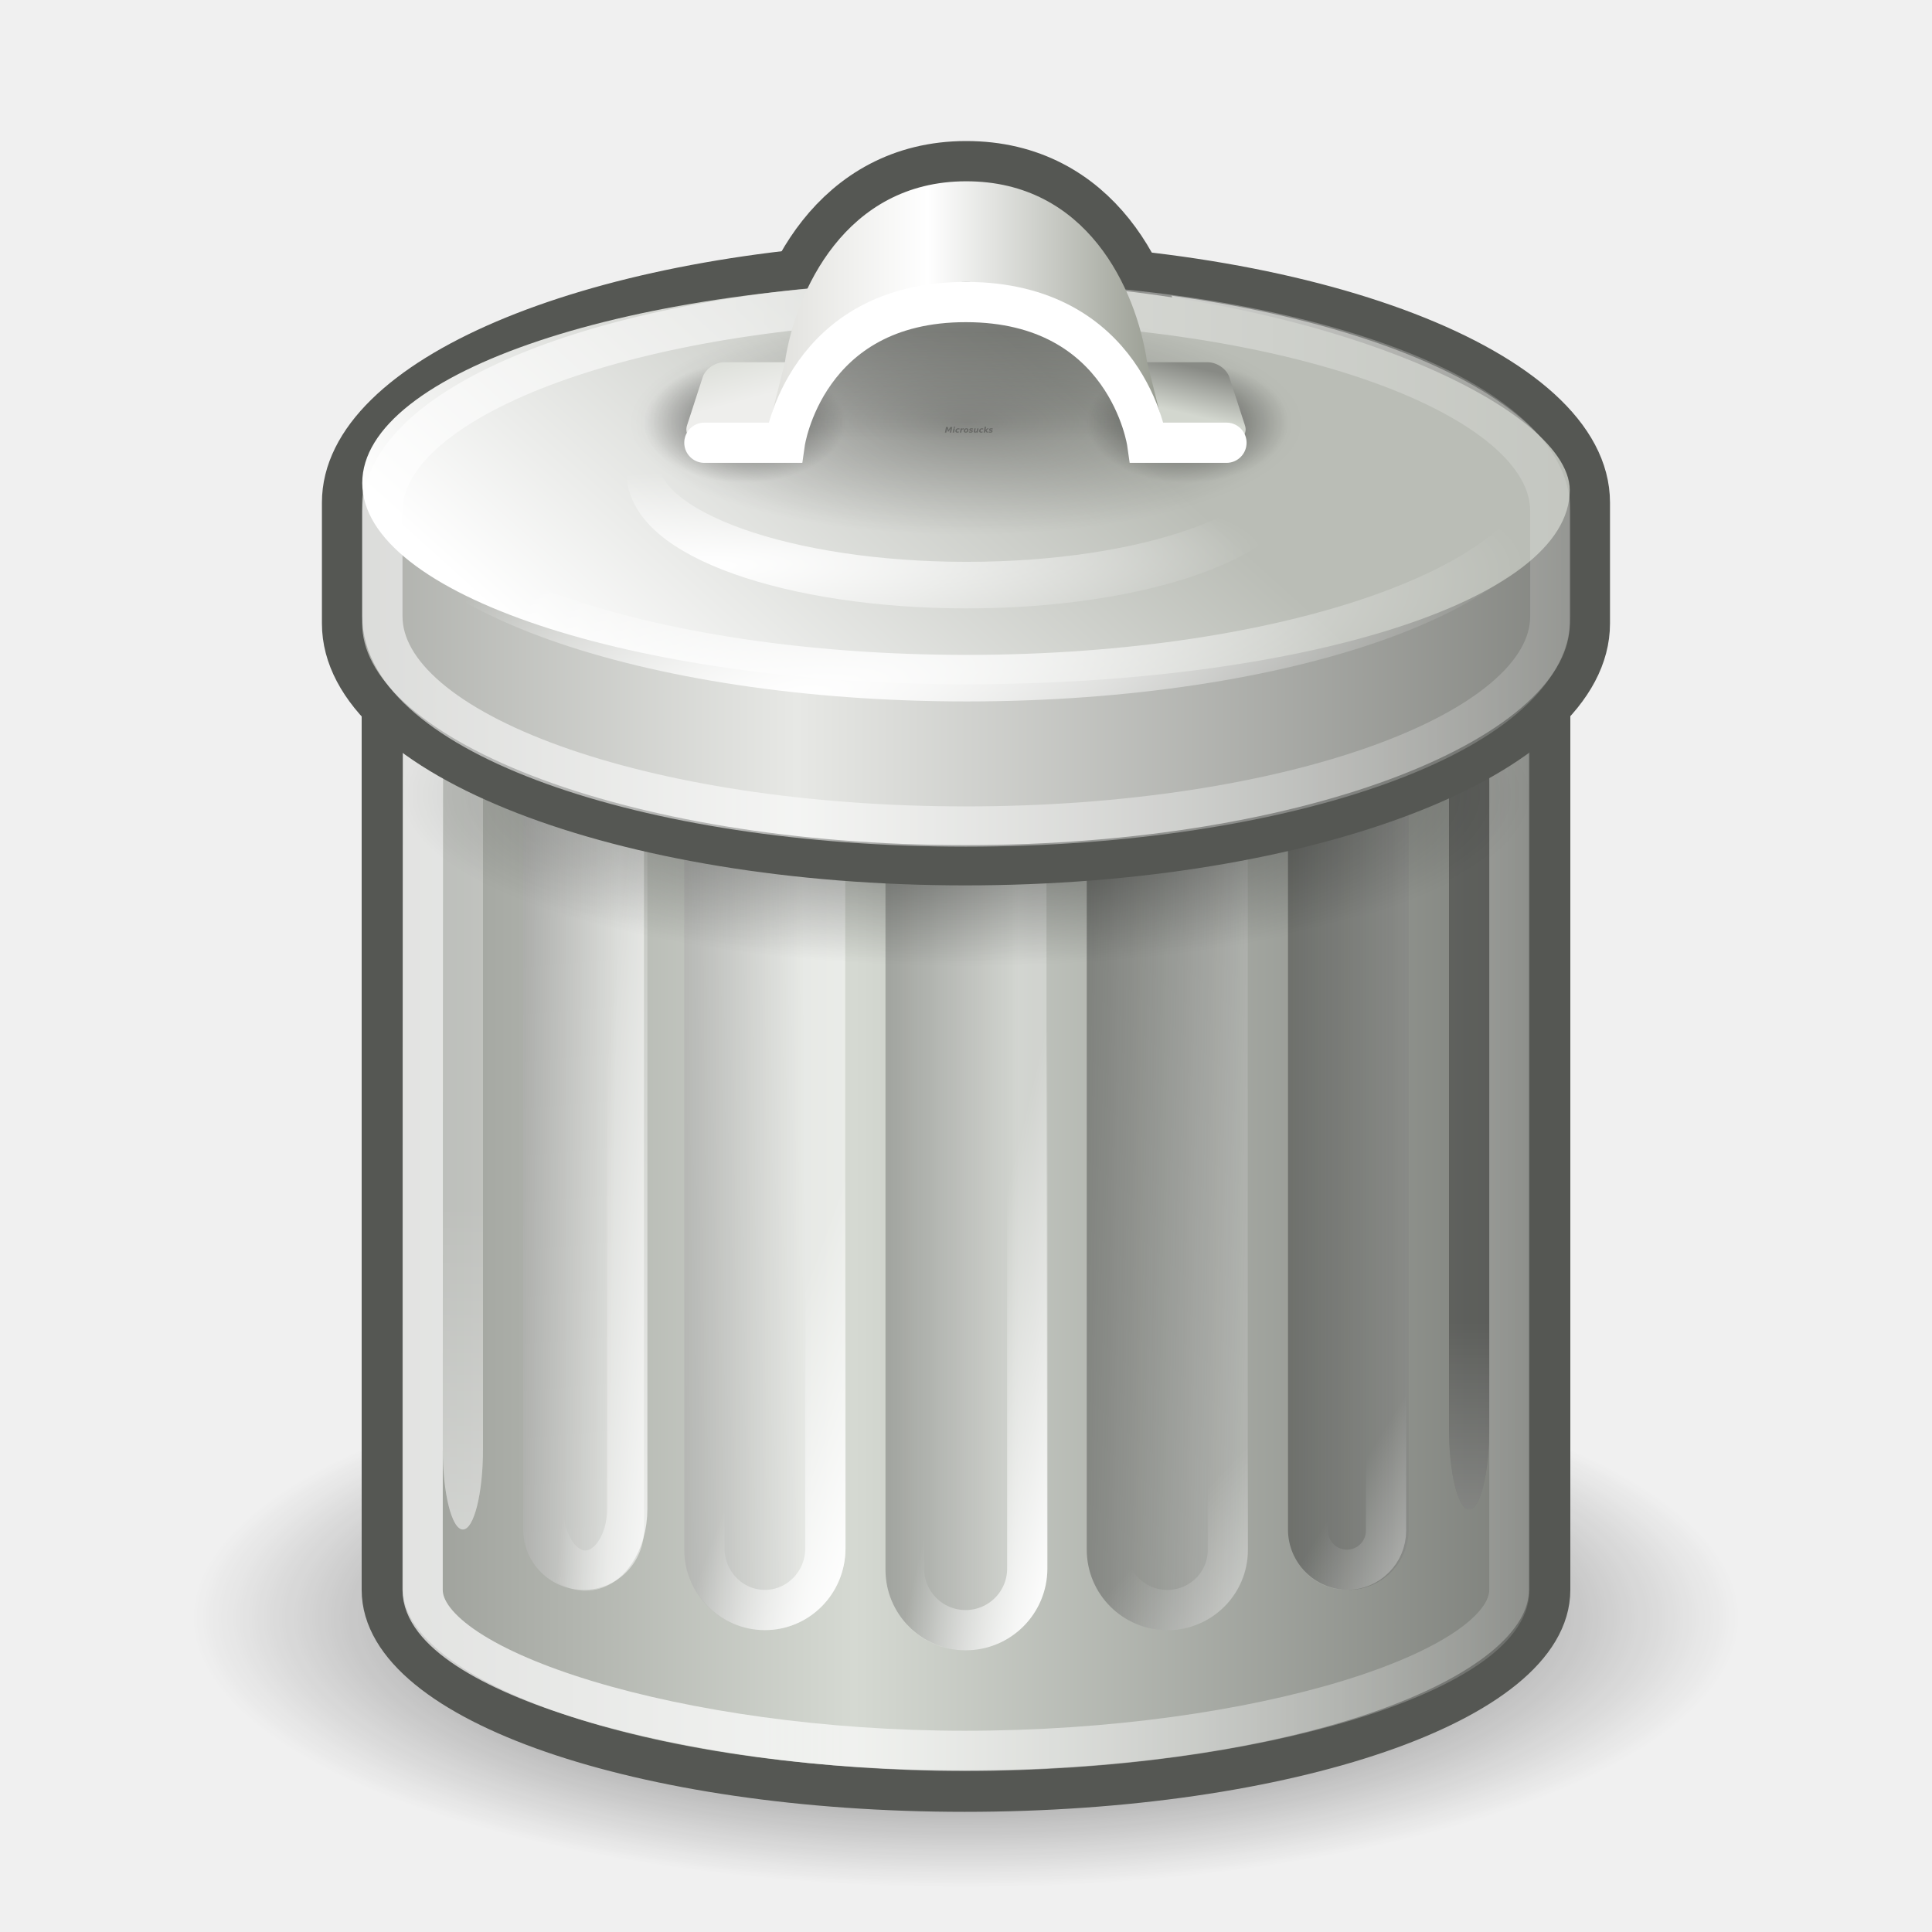
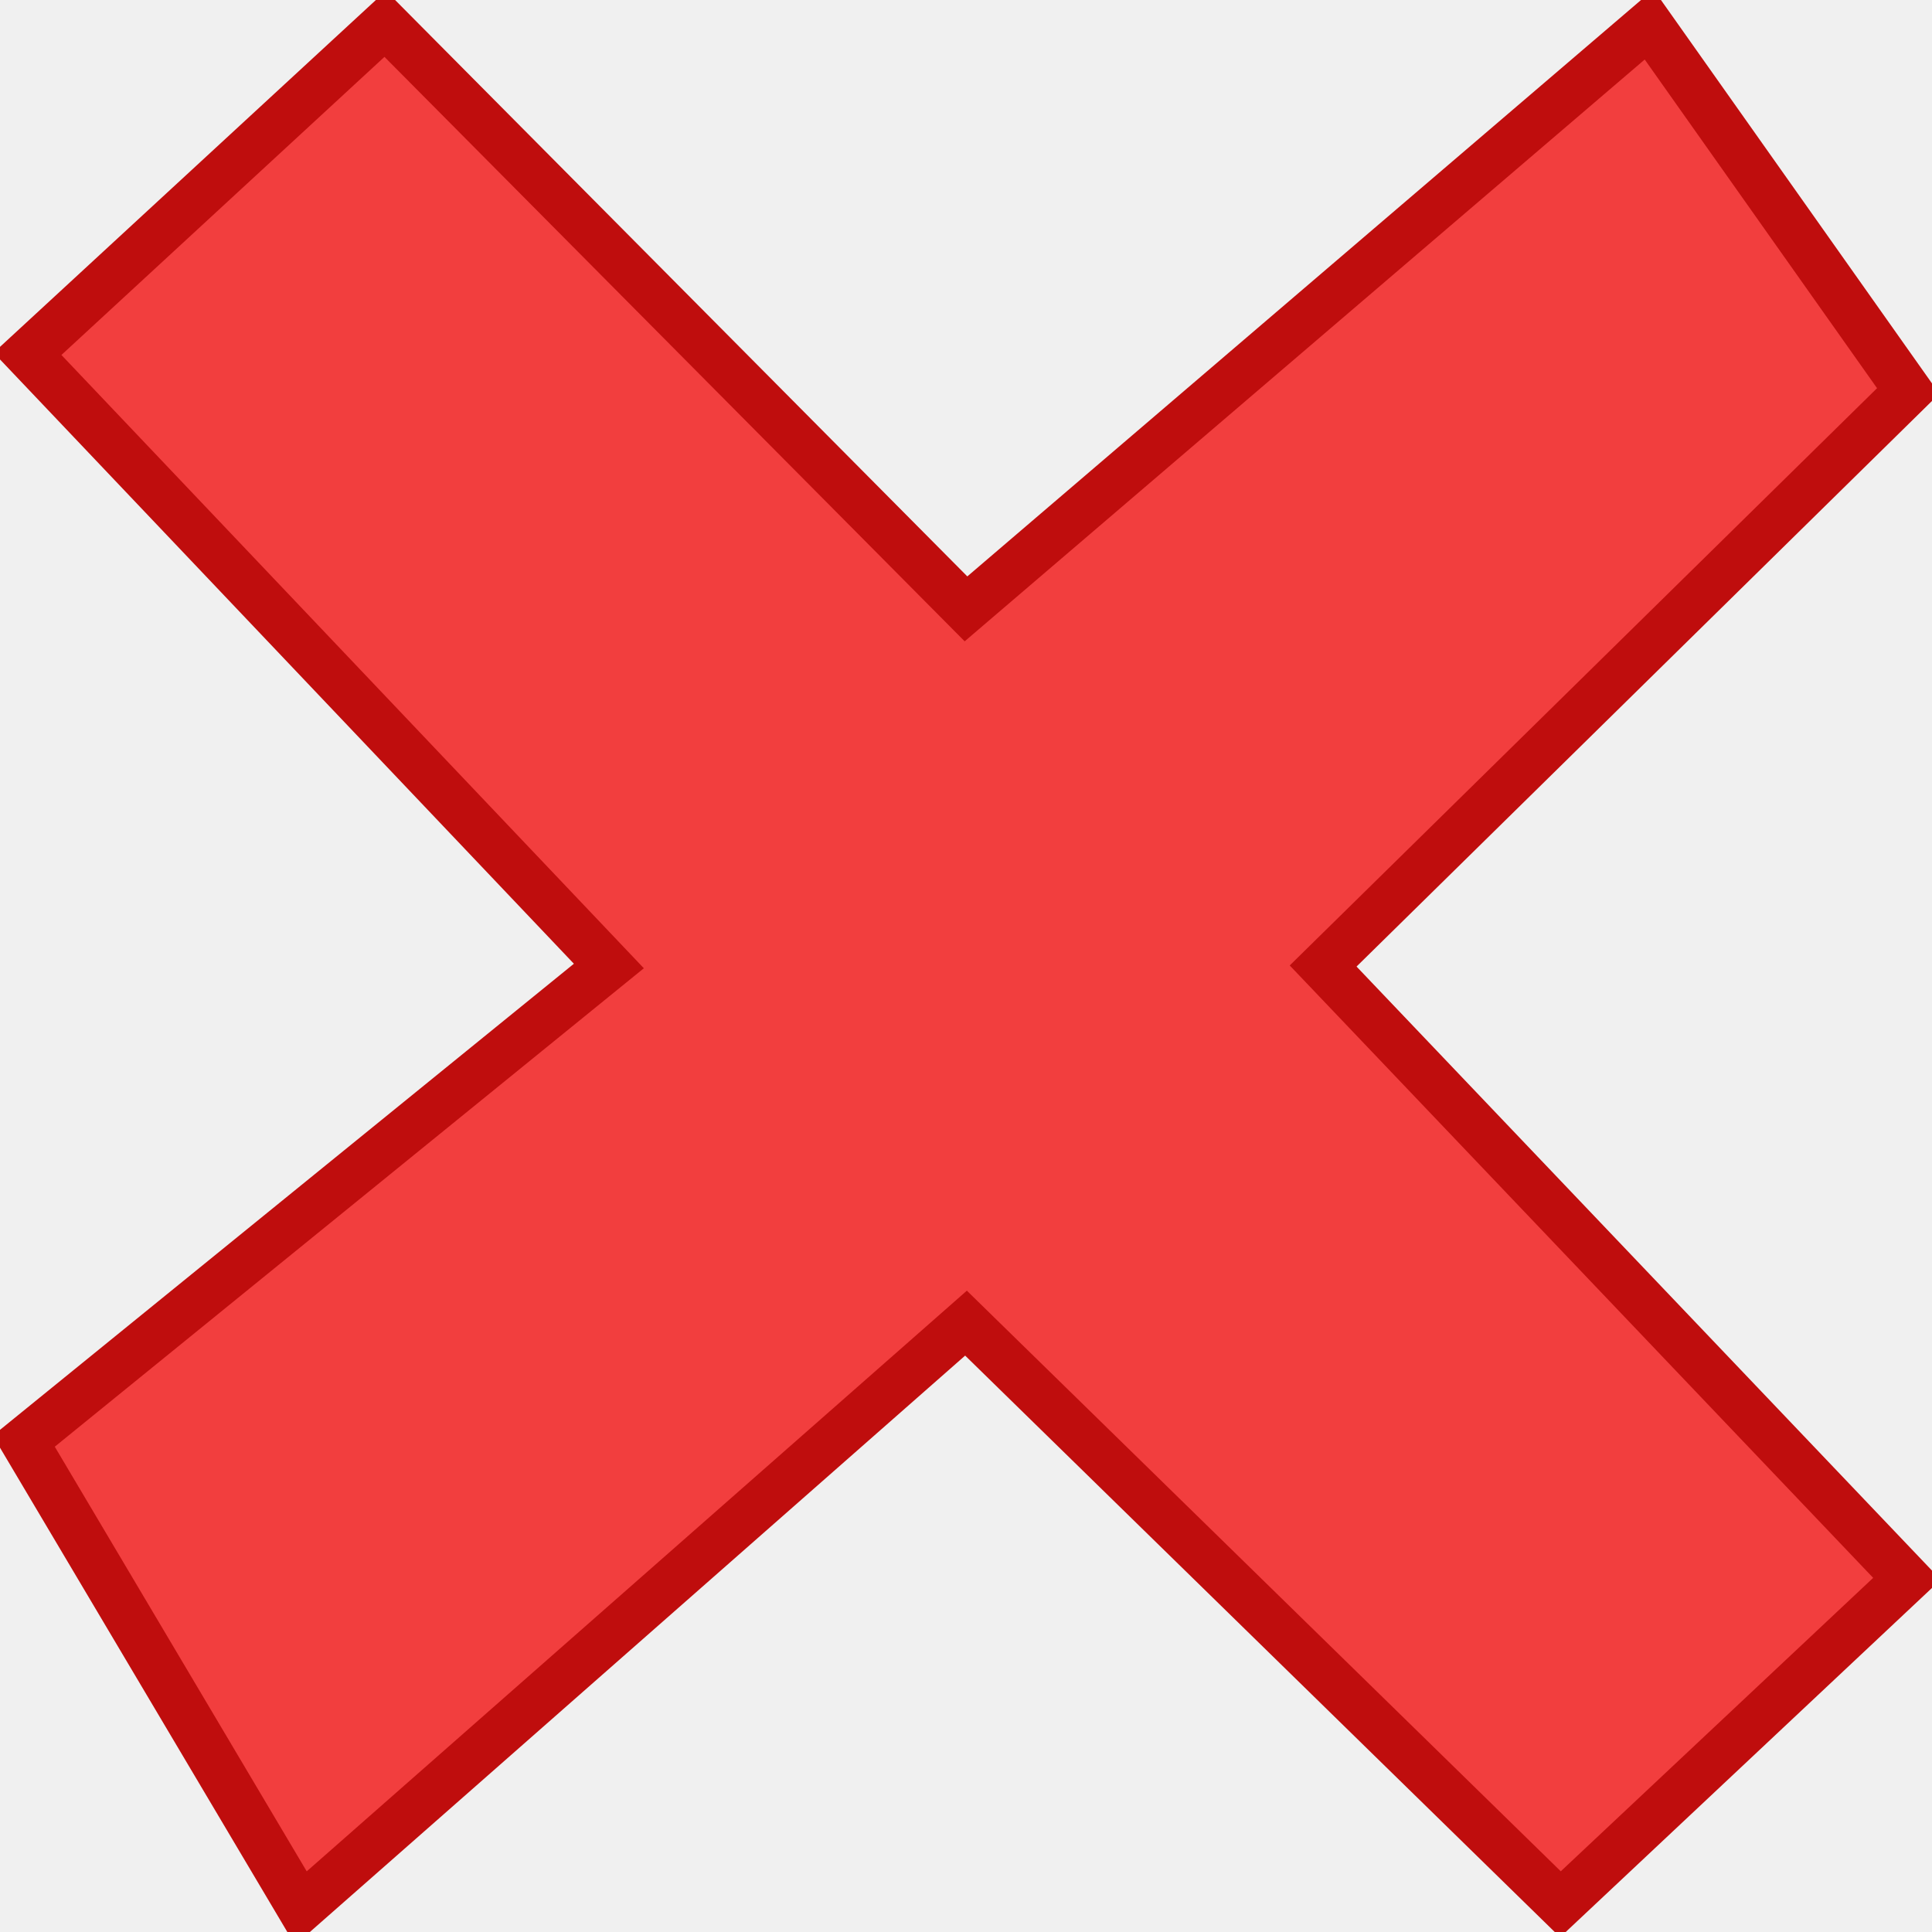
- <svg xmlns="http://www.w3.org/2000/svg" xmlns:xlink="http://www.w3.org/1999/xlink" width="48" height="48" id="svg2" version="1.0">
-   <defs id="defs4">
-     <linearGradient id="linearGradient4131">
-       <stop style="stop-color:#ffffff;stop-opacity:1;" offset="0" id="stop4133" />
-       <stop style="stop-color:#ffffff;stop-opacity:0;" offset="1" id="stop4135" />
+ <svg xmlns="http://www.w3.org/2000/svg" width="162.291" height="162.291" id="svg2183" version="1.0">
+   <defs id="defs2185">
+     <linearGradient id="linearGradient3145">
+       <stop style="stop-color:#f03300;stop-opacity:0.83;" offset="0" id="stop3147" />
+       <stop style="stop-color:#910000;stop-opacity:1;" offset="1" id="stop3149" />
    </linearGradient>
-     <linearGradient id="linearGradient4097">
-       <stop style="stop-color:#ffffff;stop-opacity:1;" offset="0" id="stop4099" />
-       <stop style="stop-color:#ffffff;stop-opacity:0;" offset="1" id="stop4101" />
-     </linearGradient>
-     <linearGradient id="linearGradient4089">
-       <stop style="stop-color:#ffffff;stop-opacity:1;" offset="0" id="stop4091" />
-       <stop style="stop-color:#ffffff;stop-opacity:0;" offset="1" id="stop4093" />
-     </linearGradient>
-     <linearGradient id="linearGradient4081">
-       <stop style="stop-color:#ffffff;stop-opacity:1;" offset="0" id="stop4083" />
-       <stop style="stop-color:#ffffff;stop-opacity:0;" offset="1" id="stop4085" />
-     </linearGradient>
-     <linearGradient id="linearGradient3223">
-       <stop style="stop-color:#ffffff;stop-opacity:1;" offset="0" id="stop3225" />
-       <stop style="stop-color:#ffffff;stop-opacity:0;" offset="1" id="stop3227" />
-     </linearGradient>
-     <linearGradient id="linearGradient3213">
-       <stop style="stop-color:#ffffff;stop-opacity:1;" offset="0" id="stop3215" />
-       <stop style="stop-color:#ffffff;stop-opacity:0;" offset="1" id="stop3217" />
-     </linearGradient>
-     <linearGradient id="linearGradient2271">
-       <stop style="stop-color:#000000;stop-opacity:1;" offset="0" id="stop2273" />
-       <stop style="stop-color:#000000;stop-opacity:0;" offset="1" id="stop2275" />
-     </linearGradient>
-     <linearGradient id="linearGradient4478">
-       <stop style="stop-color:#000000;stop-opacity:1;" offset="0" id="stop4480" />
-       <stop style="stop-color:#000000;stop-opacity:0;" offset="1" id="stop4482" />
-     </linearGradient>
-     <linearGradient id="linearGradient3557">
-       <stop style="stop-color:#d3d7cf" offset="0" id="stop3559" />
-       <stop style="stop-color:#eeeeec" offset="1" id="stop3561" />
-     </linearGradient>
-     <linearGradient id="linearGradient3548">
-       <stop style="stop-color:#888a85;stop-opacity:1;" offset="0" id="stop3550" />
-       <stop style="stop-color:#d3d7cf" offset="1" id="stop3552" />
-     </linearGradient>
-     <linearGradient id="linearGradient3511">
-       <stop style="stop-color:#000000;stop-opacity:1;" offset="0" id="stop3513" />
-       <stop style="stop-color:#000000;stop-opacity:0;" offset="1" id="stop3515" />
-     </linearGradient>
-     <linearGradient id="linearGradient3499">
-       <stop style="stop-color:#000000;stop-opacity:0.323;" offset="0" id="stop3501" />
-       <stop style="stop-color:#000000;stop-opacity:0;" offset="1" id="stop3503" />
-     </linearGradient>
-     <linearGradient id="linearGradient3487">
-       <stop style="stop-color:#95998e;stop-opacity:1;" offset="0" id="stop3489" />
-       <stop id="stop3526" offset="0.595" style="stop-color:#ffffff;stop-opacity:1;" />
-       <stop style="stop-color:#dfdfdb;stop-opacity:1;" offset="1" id="stop3491" />
-     </linearGradient>
-     <linearGradient id="linearGradient3448">
-       <stop style="stop-color:#000000;stop-opacity:1;" offset="0" id="stop3450" />
-       <stop style="stop-color:#000000;stop-opacity:0;" offset="1" id="stop3452" />
-     </linearGradient>
-     <linearGradient id="linearGradient3353">
-       <stop style="stop-color:#babdb6" offset="0" id="stop3355" />
-       <stop style="stop-color:#ffffff;stop-opacity:1;" offset="1" id="stop3357" />
-     </linearGradient>
-     <linearGradient id="linearGradient3335">
-       <stop style="stop-color:#ffffff;stop-opacity:1;" offset="0" id="stop3337" />
-       <stop style="stop-color:#ffffff;stop-opacity:0;" offset="1" id="stop3339" />
-     </linearGradient>
-     <linearGradient id="linearGradient3325">
-       <stop id="stop3327" offset="0" style="stop-color:#6d6f6a;stop-opacity:1;" />
-       <stop style="stop-color:#e7e8e5;stop-opacity:1;" offset="0.618" id="stop3329" />
-       <stop id="stop3331" offset="1" style="stop-color:#999b96;stop-opacity:1;" />
-     </linearGradient>
-     <linearGradient id="linearGradient3212">
-       <stop style="stop-color:#555753" offset="0" id="stop3214" />
-       <stop id="stop3233" offset="0.618" style="stop-color:#d5d9d2;stop-opacity:1;" />
-       <stop style="stop-color:#888a85;stop-opacity:1;" offset="1" id="stop3216" />
-     </linearGradient>
-     <linearGradient id="linearGradient3147">
-       <stop style="stop-color:#000000;stop-opacity:1;" offset="0" id="stop3149" />
-       <stop style="stop-color:#ffffff;stop-opacity:1;" offset="1" id="stop3151" />
-     </linearGradient>
-     <linearGradient xlink:href="#linearGradient3212" id="linearGradient3218" x1="45.631" y1="17.86" x2="6.123" y2="17.86" gradientUnits="userSpaceOnUse" />
-     <linearGradient xlink:href="#linearGradient3325" id="linearGradient3323" x1="43.3" y1="11.686" x2="5.254" y2="11.686" gradientUnits="userSpaceOnUse" />
-     <radialGradient xlink:href="#linearGradient3335" id="radialGradient3341" cx="18.034" cy="27.858" fx="18.034" fy="27.858" r="15.447" gradientTransform="matrix(1.218819,-0.173133,5.31742e-2,0.209501,-4.451626,12.1725)" gradientUnits="userSpaceOnUse" />
-     <linearGradient xlink:href="#linearGradient3353" id="linearGradient3359" x1="26.965" y1="10.081" x2="15.96" y2="20.609" gradientUnits="userSpaceOnUse" />
-     <radialGradient xlink:href="#linearGradient3448" id="radialGradient3454" cx="23.969" cy="12.219" fx="23.969" fy="12.219" r="14.969" gradientTransform="matrix(0.945642,-2.093525e-16,7.25446e-17,0.325744,1.302883,8.238575)" gradientUnits="userSpaceOnUse" />
-     <linearGradient xlink:href="#linearGradient3499" id="linearGradient3505" x1="6.25" y1="8.242" x2="6.25" y2="10.94" gradientUnits="userSpaceOnUse" gradientTransform="translate(18,0)" />
-     <radialGradient xlink:href="#linearGradient3511" id="radialGradient3517" cx="24" cy="12.5" fx="24" fy="12.5" r="15.5" gradientTransform="matrix(1,0,0,0.387097,-8.139324e-15,7.66129)" gradientUnits="userSpaceOnUse" />
-     <linearGradient xlink:href="#linearGradient3487" id="linearGradient3524" gradientUnits="userSpaceOnUse" x1="29" y1="7.75" x2="19" y2="7.75" />
-     <linearGradient xlink:href="#linearGradient3548" id="linearGradient3554" x1="26.464" y1="9.528" x2="26.127" y2="10.809" gradientUnits="userSpaceOnUse" />
-     <linearGradient xlink:href="#linearGradient3557" id="linearGradient3563" x1="21.084" y1="-8.572" x2="21.674" y2="-10.483" gradientUnits="userSpaceOnUse" />
-     <radialGradient xlink:href="#linearGradient4478" id="radialGradient4484" cx="18.75" cy="10.75" fx="18.75" fy="10.75" r="2.75" gradientTransform="matrix(1,0,0,0.636364,0,3.909091)" gradientUnits="userSpaceOnUse" />
-     <radialGradient xlink:href="#linearGradient4478" id="radialGradient4488" gradientUnits="userSpaceOnUse" gradientTransform="matrix(1,0,0,0.636364,-8.569534e-16,3.909091)" cx="18.75" cy="10.75" fx="18.75" fy="10.75" r="2.75" />
-     <radialGradient xlink:href="#linearGradient2271" id="radialGradient2277" cx="24" cy="18.468" fx="24" fy="18.468" r="14" gradientTransform="matrix(1,0,0,0.30363,0,14.1419)" gradientUnits="userSpaceOnUse" />
-     <radialGradient xlink:href="#linearGradient3335" id="radialGradient2275" gradientUnits="userSpaceOnUse" gradientTransform="matrix(1.679818,-3.17904e-2,7.208408e-3,0.213176,-9.222689,10.39009)" cx="12.143" cy="17.987" fx="12.143" fy="17.987" r="15.447" />
-     <linearGradient xlink:href="#linearGradient3213" id="linearGradient3221" x1="18.871" y1="39.25" x2="42.269" y2="39.25" gradientUnits="userSpaceOnUse" />
-     <linearGradient xlink:href="#linearGradient3223" id="linearGradient3229" x1="18.247" y1="16.375" x2="46.328" y2="16.375" gradientUnits="userSpaceOnUse" />
-     <linearGradient xlink:href="#linearGradient3147" id="linearGradient2297" gradientUnits="userSpaceOnUse" gradientTransform="matrix(1.142857,0,0,1,-3,1)" x1="12.02" y1="25.62" x2="20.114" y2="25.562" />
-     <linearGradient xlink:href="#linearGradient3147" id="linearGradient2300" gradientUnits="userSpaceOnUse" gradientTransform="matrix(0.833332,0,0,1,2.249999,1)" x1="6.875" y1="24.827" x2="15.672" y2="25" />
-     <linearGradient xlink:href="#linearGradient3147" id="linearGradient2305" gradientUnits="userSpaceOnUse" gradientTransform="matrix(1.249999,0,0,1,-8.875,1)" x1="32.699" y1="24.5" x2="37.535" y2="24.5" />
-     <linearGradient xlink:href="#linearGradient3147" id="linearGradient2308" gradientUnits="userSpaceOnUse" gradientTransform="matrix(1.142857,0,0,1,-3.857143,1)" x1="26.997" y1="25.188" x2="31.362" y2="25.276" />
-     <linearGradient xlink:href="#linearGradient3147" id="linearGradient2311" gradientUnits="userSpaceOnUse" gradientTransform="matrix(0.833333,0,0,1,3.666667,1)" x1="21.096" y1="26.125" x2="25.977" y2="26.125" />
-     <linearGradient xlink:href="#linearGradient4081" id="linearGradient4087" x1="20.002" y1="39.688" x2="16.62" y2="38.461" gradientUnits="userSpaceOnUse" gradientTransform="translate(1.00523,-5.632639e-6)" />
-     <linearGradient xlink:href="#linearGradient4089" id="linearGradient4095" x1="27.006" y1="41" x2="21.97" y2="39.023" gradientUnits="userSpaceOnUse" gradientTransform="matrix(0.610276,0,0,1,9.34544,0)" />
-     <linearGradient xlink:href="#linearGradient4097" id="linearGradient4103" x1="33.399" y1="41.207" x2="30" y2="37.973" gradientUnits="userSpaceOnUse" gradientTransform="translate(-0.997043,5.00083e-4)" />
-     <linearGradient xlink:href="#linearGradient4131" id="linearGradient4137" x1="36.562" y1="40.76" x2="36.562" y2="32.848" gradientUnits="userSpaceOnUse" />
-     <linearGradient xlink:href="#linearGradient4131" id="linearGradient4139" x1="11.5" y1="38.062" x2="11.5" y2="29.922" gradientUnits="userSpaceOnUse" />
-     <linearGradient xlink:href="#linearGradient4081" id="linearGradient1434" gradientUnits="userSpaceOnUse" gradientTransform="matrix(0.692955,0,0,1,2.069873,-0.977753)" x1="21.445" y1="38.813" x2="17.216" y2="38.211" />
-     <linearGradient xlink:href="#linearGradient4097" id="linearGradient1438" gradientUnits="userSpaceOnUse" gradientTransform="matrix(0.646417,0,0,1,14.07096,-0.9995)" x1="33.399" y1="41.207" x2="30" y2="37.973" />
  </defs>
-   <g id="layer1" style="display:inline">
-     <path style="opacity:0.8;color:#000000;fill:url(#radialGradient3454);fill-opacity:1;fill-rule:nonzero;stroke:none;stroke-width:1.031;stroke-linecap:round;stroke-linejoin:miter;marker:none;marker-start:none;marker-mid:none;marker-end:none;stroke-miterlimit:4;stroke-dasharray:none;stroke-dashoffset:0;stroke-opacity:1;visibility:visible;display:inline;overflow:visible" id="path3445" d="M 38.938 12.219 A 14.969 5.156 0 1 1  9,12.219 A 14.969 5.156 0 1 1  38.938 12.219 z" transform="matrix(1.358459,0,0,1.374619,-8.560541,23.39381)" />
-     <path style="opacity:1;color:#000000;fill:url(#linearGradient3218);fill-opacity:1;fill-rule:nonzero;stroke:#555753;stroke-width:1.029;stroke-linecap:round;stroke-linejoin:miter;marker:none;marker-start:none;marker-mid:none;marker-end:none;stroke-miterlimit:4;stroke-dasharray:none;stroke-dashoffset:0;stroke-opacity:1;visibility:visible;display:inline;overflow:visible" d="M 22.5,7.5 C 15.743,7.734 9.5,9.755 9.5,12.5 C 9.5,14.79 9.5,37.209 9.5,39.5 C 9.5,42.266 15.941,44.5 23.969,44.5 C 31.997,44.5 38.5,42.266 38.5,39.5 C 38.5,37.279 38.5,14.721 38.5,12.5 C 38.5,9.734 31.997,7.5 23.969,7.5 C 23.592,7.5 23.213,7.49 22.844,7.5 C 22.726,7.503 22.616,7.496 22.5,7.5 z " id="path3089" />
-     <path style="opacity:0.71;color:#000000;fill:none;fill-opacity:1.0;fill-rule:nonzero;stroke:url(#linearGradient3221);stroke-width:1;stroke-linecap:round;stroke-linejoin:miter;marker:none;marker-start:none;marker-mid:none;marker-end:none;stroke-miterlimit:4;stroke-dasharray:none;stroke-dashoffset:0;stroke-opacity:1;visibility:visible;display:inline;overflow:visible" d="M 22.938,8.5 C 16.357,8.658 11.101,10.444 10.518,12.516 C 10.502,12.579 10.5,39.435 10.5,39.5 C 10.5,41.5 16.911,43.5 23.969,43.5 C 31.26,43.5 37.5,41.5 37.5,39.5 C 37.5,39.454 37.505,12.671 37.5,12.625 C 37.225,10.342 31.26,8.5 23.969,8.5 C 23.619,8.5 23.281,8.492 22.938,8.5 z " id="path3226" />
-     <rect style="opacity:0.3;color:#000000;fill:url(#linearGradient2311);fill-opacity:1;fill-rule:nonzero;stroke:none;stroke-width:1;stroke-linecap:round;stroke-linejoin:miter;marker:none;marker-start:none;marker-mid:none;marker-end:none;stroke-miterlimit:4;stroke-dasharray:none;stroke-dashoffset:0;stroke-opacity:1;visibility:visible;display:inline;overflow:visible" id="rect3235" width="4" height="22" x="22" y="19" rx="2" ry="2" />
-     <rect style="opacity:0.3;color:#000000;fill:url(#linearGradient2308);fill-opacity:1;fill-rule:nonzero;stroke:none;stroke-width:1;stroke-linecap:round;stroke-linejoin:miter;marker:none;marker-start:none;marker-mid:none;marker-end:none;stroke-miterlimit:4;stroke-dasharray:none;stroke-dashoffset:0;stroke-opacity:1;visibility:visible;display:inline;overflow:visible" id="rect3237" width="4" height="22" x="27" y="18.5" rx="2.286" ry="2" />
-     <rect style="opacity:0.3;color:#000000;fill:url(#linearGradient2305);fill-opacity:1;fill-rule:nonzero;stroke:none;stroke-width:1;stroke-linecap:round;stroke-linejoin:miter;marker:none;marker-start:none;marker-mid:none;marker-end:none;stroke-miterlimit:4;stroke-dasharray:none;stroke-dashoffset:0;stroke-opacity:1;visibility:visible;display:inline;overflow:visible" id="rect3239" width="3" height="22" x="32" y="17.5" rx="1.5" ry="1.5" />
-     <rect style="opacity:0.3;color:#000000;fill:#000000;fill-opacity:1;fill-rule:nonzero;stroke:none;stroke-width:1;stroke-linecap:round;stroke-linejoin:miter;marker:none;marker-start:none;marker-mid:none;marker-end:none;stroke-miterlimit:4;stroke-dasharray:none;stroke-dashoffset:0;stroke-opacity:1;visibility:visible;display:inline;overflow:visible" id="rect3241" width="1" height="22" x="36" y="15.5" rx="0.5" ry="2" />
-     <rect style="opacity:0.3;color:#000000;fill:#ffffff;fill-opacity:1;fill-rule:nonzero;stroke:none;stroke-width:1;stroke-linecap:round;stroke-linejoin:miter;marker:none;marker-start:none;marker-mid:none;marker-end:none;stroke-miterlimit:4;stroke-dasharray:none;stroke-dashoffset:0;stroke-opacity:1;visibility:visible;display:inline;overflow:visible" id="rect3243" width="1" height="22" x="11" y="16" rx="0.5" ry="2" />
-     <rect style="opacity:0.5;color:#000000;fill:url(#linearGradient2300);fill-opacity:1;fill-rule:nonzero;stroke:none;stroke-width:1;stroke-linecap:round;stroke-linejoin:miter;marker:none;marker-start:none;marker-mid:none;marker-end:none;stroke-miterlimit:4;stroke-dasharray:none;stroke-dashoffset:0;stroke-opacity:1;visibility:visible;display:inline;overflow:visible" id="rect3245" width="3" height="22" x="13" y="17.5" rx="1.5" ry="1.5" />
-     <rect style="opacity:0.5;color:#000000;fill:url(#linearGradient2297);fill-opacity:1;fill-rule:nonzero;stroke:none;stroke-width:1;stroke-linecap:round;stroke-linejoin:miter;marker:none;marker-start:none;marker-mid:none;marker-end:none;stroke-miterlimit:4;stroke-dasharray:none;stroke-dashoffset:0;stroke-opacity:1;visibility:visible;display:inline;overflow:visible" id="rect3247" width="4" height="22" x="17" y="18.5" rx="2.286" ry="2" />
-     <rect style="opacity:1;color:#000000;fill:none;fill-opacity:1;fill-rule:nonzero;stroke:url(#linearGradient4095);stroke-width:1;stroke-linecap:round;stroke-linejoin:miter;marker:none;marker-start:none;marker-mid:none;marker-end:none;stroke-miterlimit:4;stroke-dasharray:none;stroke-dashoffset:0;stroke-opacity:1;visibility:visible;display:inline;overflow:visible" id="rect2315" width="3.063" height="21.023" x="22.459" y="19.478" rx="1.531" ry="1.531" />
-     <rect style="opacity:0.494;color:#000000;fill:none;fill-opacity:1;fill-rule:nonzero;stroke:url(#linearGradient4103);stroke-width:1;stroke-linecap:round;stroke-linejoin:miter;marker:none;marker-start:none;marker-mid:none;marker-end:none;stroke-miterlimit:4;stroke-dasharray:none;stroke-dashoffset:0;stroke-opacity:1;visibility:visible;display:inline;overflow:visible" id="rect2317" width="3.006" height="21.001" x="27.5" y="19" rx="1.503" ry="1.492" />
-     <rect style="opacity:1;color:#000000;fill:none;fill-opacity:1;fill-rule:nonzero;stroke:url(#linearGradient4087);stroke-width:1;stroke-linecap:round;stroke-linejoin:miter;marker:none;marker-start:none;marker-mid:none;marker-end:none;stroke-miterlimit:4;stroke-dasharray:none;stroke-dashoffset:0;stroke-opacity:1;visibility:visible;display:inline;overflow:visible" id="rect2325" width="3.007" height="21.022" x="17.5" y="18.978" rx="1.718" ry="1.536" />
-     <rect style="opacity:0.4;color:#000000;fill:url(#linearGradient4137);fill-opacity:1.0;fill-rule:nonzero;stroke:none;stroke-width:1;stroke-linecap:round;stroke-linejoin:miter;marker:none;marker-start:none;marker-mid:none;marker-end:none;stroke-miterlimit:4;stroke-dasharray:none;stroke-dashoffset:0;stroke-opacity:1;visibility:visible;display:inline;overflow:visible" id="rect4127" width="1" height="22" x="36" y="15.5" rx="0.5" ry="2" />
-     <rect style="opacity:0.3;color:#000000;fill:url(#linearGradient4139);fill-opacity:1.0;fill-rule:nonzero;stroke:none;stroke-width:1;stroke-linecap:round;stroke-linejoin:miter;marker:none;marker-start:none;marker-mid:none;marker-end:none;stroke-miterlimit:4;stroke-dasharray:none;stroke-dashoffset:0;stroke-opacity:1;visibility:visible;display:inline;overflow:visible" id="rect4129" width="1" height="22" x="11" y="16" rx="0.5" ry="2" />
-     <rect style="opacity:1;color:#000000;fill:none;fill-opacity:1;fill-rule:nonzero;stroke:url(#linearGradient1434);stroke-width:1;stroke-linecap:round;stroke-linejoin:miter;marker:none;marker-start:none;marker-mid:none;marker-end:none;stroke-miterlimit:4;stroke-dasharray:none;stroke-dashoffset:0;stroke-opacity:1;visibility:visible;display:inline;overflow:visible" id="rect1432" width="2.084" height="21.022" x="13.5" y="18" rx="1.718" ry="1.536" />
-     <rect style="opacity:0.494;color:#000000;fill:none;fill-opacity:1;fill-rule:nonzero;stroke:url(#linearGradient1438);stroke-width:1;stroke-linecap:round;stroke-linejoin:miter;marker:none;marker-start:none;marker-mid:none;marker-end:none;stroke-miterlimit:4;stroke-dasharray:none;stroke-dashoffset:0;stroke-opacity:1;visibility:visible;display:inline;overflow:visible" id="rect1436" width="1.943" height="21.001" x="32.492" y="18" rx="0.972" ry="0.972" />
-   </g>
-   <g id="layer4" style="display:inline">
-     <path style="opacity:0.553;color:#000000;fill:url(#radialGradient2277);fill-opacity:1;fill-rule:nonzero;stroke:none;stroke-width:1;stroke-linecap:round;stroke-linejoin:miter;marker:none;marker-start:none;marker-mid:none;marker-end:none;stroke-miterlimit:4;stroke-dasharray:none;stroke-dashoffset:0;stroke-opacity:1;visibility:visible;display:inline;overflow:visible" d="M 23.188,15.5 C 17.505,15.577 12.602,16.457 10,17.707 L 10,21.793 C 12.727,23.103 17.97,24 24,24 C 30.03,24 35.273,23.103 38,21.793 L 38,17.707 C 35.273,16.397 30.03,15.5 24,15.5 C 23.724,15.5 23.46,15.496 23.188,15.5 z " id="rect2268" />
-     <path style="opacity:1;color:#000000;fill:url(#linearGradient3323);fill-opacity:1;fill-rule:nonzero;stroke:#555753;stroke-width:1;stroke-linecap:round;stroke-linejoin:miter;marker:none;marker-start:none;marker-mid:none;marker-end:none;stroke-miterlimit:4;stroke-dasharray:none;stroke-dashoffset:0;stroke-opacity:1;visibility:visible;display:inline;overflow:visible" d="M 22.419,6.509 C 14.605,6.817 8.498,9.381 8.498,12.486 L 8.498,15.49 C 8.498,18.801 15.425,21.497 23.983,21.497 C 32.541,21.497 39.5,18.801 39.5,15.49 L 39.5,12.486 C 39.5,9.174 32.541,6.509 23.983,6.509 C 23.448,6.509 22.94,6.489 22.419,6.509 z " id="path3119" />
-     <path style="opacity:1;color:#000000;fill:url(#linearGradient3524);fill-opacity:1;fill-rule:nonzero;stroke:#555753;stroke-width:2;stroke-linecap:round;stroke-linejoin:miter;marker:none;marker-start:none;marker-mid:none;marker-end:none;stroke-miterlimit:4;stroke-dasharray:none;stroke-dashoffset:0;stroke-opacity:1;visibility:visible;display:inline;overflow:visible" d="M 19.5,9 L 19,11 L 20,11 C 20,9.5 22.301,7.004 24,7.004 C 25.699,7.004 28,9.5 28,11 L 29,11 L 28.5,9 C 28.229,7.169 27,4.5 24,4.504 C 21,4.507 19.758,7.255 19.5,9 z " id="path3567" />
-     <path transform="matrix(0.967742,0,0,0.833333,0.774194,1.58334)" style="color:#000000;fill:url(#linearGradient3359);fill-opacity:1;fill-rule:nonzero;stroke:none;stroke-width:1;stroke-linecap:round;stroke-linejoin:miter;stroke-miterlimit:4;stroke-dashoffset:0;stroke-opacity:1;marker:none;marker-start:none;marker-mid:none;marker-end:none;visibility:visible;display:inline;overflow:visible" d="M 39.5,12.712 C 39.5,16.024 32.556,18.5 24,18.5 C 15.444,18.5 8.5,15.812 8.5,12.5 C 8.5,9.188 15.444,6.5 24,6.5 C 32.556,6.5 39.5,10.14 39.5,12.712 z " id="path3343" />
-     <path style="opacity:0.3;color:#000000;fill:url(#radialGradient3517);fill-opacity:1;fill-rule:nonzero;stroke:none;stroke-width:1;stroke-linecap:round;stroke-linejoin:miter;marker:none;marker-start:none;marker-mid:none;marker-end:none;stroke-miterlimit:4;stroke-dasharray:none;stroke-dashoffset:0;stroke-opacity:1;visibility:visible;display:inline;overflow:visible" id="path3507" d="M 39.5 12.5 A 15.5 6 0 1 1  8.5,12.5 A 15.5 6 0 1 1  39.5 12.5 z" transform="matrix(0.540056,0,0,0.465048,11.03866,4.6869)" />
-     <path style="opacity:0.565;color:#000000;fill:none;fill-opacity:1.0;fill-rule:nonzero;stroke:url(#linearGradient3229);stroke-width:1;stroke-linecap:round;stroke-linejoin:miter;marker:none;marker-start:none;marker-mid:none;marker-end:none;stroke-miterlimit:4;stroke-dasharray:none;stroke-dashoffset:0;stroke-opacity:1;visibility:visible;display:inline;overflow:visible" d="M 22.53,7.5 C 15.216,7.767 9.5,9.997 9.5,12.698 L 9.5,15.31 C 9.5,18.191 15.984,20.535 23.994,20.535 C 32.004,20.535 38.517,18.191 38.517,15.31 L 38.517,12.698 C 38.517,9.817 32.004,7.5 23.994,7.5 C 23.493,7.5 23.017,7.482 22.53,7.5 z " id="path3321" />
-     <path style="opacity:1;color:#000000;fill:none;fill-opacity:1;fill-rule:nonzero;stroke:url(#radialGradient3341);stroke-width:0.894;stroke-linecap:round;stroke-linejoin:miter;marker:none;marker-start:none;marker-mid:none;marker-end:none;stroke-miterlimit:4;stroke-dasharray:none;stroke-dashoffset:0;stroke-opacity:1;visibility:visible;display:inline;overflow:visible" id="path3333" d="M 38.5 10.5 A 15 4 0 1 1  8.5,10.5 A 15 4 0 1 1  38.5 10.5 z" transform="matrix(0.967742,0,0,1.293592,1.274193,-1.908348)" />
-     <g id="g4490" style="opacity:0.557">
-       <path transform="matrix(0.909091,0,0,0.857144,12.45454,1.285702)" d="M 21.5 10.75 A 2.75 1.75 0 1 1  16,10.75 A 2.75 1.75 0 1 1  21.5 10.75 z" id="path4486" style="opacity:1;color:#000000;fill:url(#radialGradient4488);fill-opacity:1;fill-rule:nonzero;stroke:none;stroke-width:1;stroke-linecap:round;stroke-linejoin:miter;marker:none;marker-start:none;marker-mid:none;marker-end:none;stroke-miterlimit:4;stroke-dasharray:none;stroke-dashoffset:0;stroke-opacity:1;visibility:visible;display:inline;overflow:visible" />
-       <path transform="matrix(0.909091,0,0,0.857144,1.454545,1.285705)" d="M 21.5 10.75 A 2.75 1.75 0 1 1  16,10.75 A 2.75 1.75 0 1 1  21.5 10.75 z" id="path4476" style="opacity:1;color:#000000;fill:url(#radialGradient4484);fill-opacity:1;fill-rule:nonzero;stroke:none;stroke-width:1;stroke-linecap:round;stroke-linejoin:miter;marker:none;marker-start:none;marker-mid:none;marker-end:none;stroke-miterlimit:4;stroke-dasharray:none;stroke-dashoffset:0;stroke-opacity:1;visibility:visible;display:inline;overflow:visible" />
-     </g>
-     <rect style="opacity:1;color:#000000;fill:url(#linearGradient3554);fill-opacity:1;fill-rule:nonzero;stroke:none;stroke-width:2;stroke-linecap:round;stroke-linejoin:miter;marker:none;marker-start:none;marker-mid:none;marker-end:none;stroke-miterlimit:4;stroke-dasharray:none;stroke-dashoffset:0;stroke-opacity:1;visibility:visible;display:inline;overflow:visible" id="rect3528" width="2.543" height="2.038" x="24.957" y="9.462" rx="0.418" ry="0.391" transform="matrix(1,0,0.308749,0.951144,0,0)" />
-     <path transform="matrix(1,0,0.308749,-0.951144,0,0)" style="color:#000000;fill:url(#linearGradient3563);fill-opacity:1;fill-rule:nonzero;stroke:none;stroke-width:2;stroke-linecap:round;stroke-linejoin:miter;marker:none;marker-start:none;marker-mid:none;marker-end:none;stroke-miterlimit:4;stroke-dashoffset:0;stroke-opacity:1;visibility:visible;display:inline;overflow:visible" d="M 20.918,-11.5 L 22.624,-11.5 C 22.856,-11.5 23.042,-11.326 23.042,-11.109 L 23.042,-9.853 C 23.042,-9.637 22.856,-9.462 22.624,-9.462 L 20.918,-9.462 C 20.686,-9.462 20.5,-9.637 20.5,-9.853 L 20.5,-11.109 C 20.5,-11.326 20.686,-11.5 20.918,-11.5 z " id="rect3530" />
-     <path style="opacity:1;color:#000000;fill:url(#linearGradient3524);fill-opacity:1;fill-rule:nonzero;stroke:none;stroke-width:1;stroke-linecap:round;stroke-linejoin:miter;marker:none;marker-start:none;marker-mid:none;marker-end:none;stroke-miterlimit:4;stroke-dasharray:none;stroke-dashoffset:0;stroke-opacity:1;visibility:visible;display:inline;overflow:visible" d="M 19.5,9 L 19,11 L 20,11 C 20,9.5 22.301,7.004 24,7.004 C 25.699,7.004 28,9.5 28,11 L 29,11 L 28.5,9 C 28.229,7.169 27,4.5 24,4.504 C 21,4.507 19.758,7.255 19.5,9 z " id="path3461" />
-     <path style="opacity:1;color:#000000;fill:url(#linearGradient3505);fill-opacity:1;fill-rule:nonzero;stroke:#ffffff;stroke-width:1;stroke-linecap:round;stroke-linejoin:miter;marker:none;marker-start:none;marker-mid:none;marker-end:none;stroke-miterlimit:4;stroke-dasharray:none;stroke-dashoffset:0;stroke-opacity:1;visibility:visible;display:inline;overflow:visible" d="M 17.5,11 L 19.5,11 C 19.5,11 20,7.5 24,7.504 C 28.002,7.507 28.5,11 28.5,11 L 30.471,11" id="path3366" />
-     <path style="opacity:1;color:#000000;fill:none;fill-opacity:1;fill-rule:nonzero;stroke:url(#radialGradient2275);stroke-width:1.616;stroke-linecap:round;stroke-linejoin:miter;marker:none;marker-start:none;marker-mid:none;marker-end:none;stroke-miterlimit:4;stroke-dasharray:none;stroke-dashoffset:0;stroke-opacity:1;visibility:visible;display:inline;overflow:visible" id="path2273" d="M 38.5 10.5 A 15 4 0 1 1  8.5,10.5 A 15 4 0 1 1  38.5 10.5 z" transform="matrix(0.535388,0,0,0.715659,11.43451,4.159947)" />
-     <path style="font-size:0.574px;font-style:normal;font-weight:normal;line-height:125%;opacity:0.263;fill:#000000;fill-opacity:1;stroke:none;stroke-width:1px;stroke-linecap:butt;stroke-linejoin:miter;stroke-opacity:1;font-family:Bitstream Vera Sans" d="M 23.504,10.608 L 23.548,10.608 L 23.566,10.682 L 23.613,10.608 L 23.659,10.608 L 23.632,10.748 L 23.597,10.748 L 23.617,10.645 L 23.569,10.721 L 23.55,10.721 L 23.53,10.645 L 23.511,10.748 L 23.476,10.748 L 23.504,10.608 M 23.689,10.643 L 23.723,10.643 L 23.702,10.748 L 23.669,10.748 L 23.689,10.643 M 23.697,10.602 L 23.731,10.602 L 23.725,10.63 L 23.692,10.63 L 23.697,10.602 M 23.84,10.646 L 23.834,10.673 C 23.83,10.671 23.826,10.668 23.821,10.667 C 23.817,10.665 23.813,10.664 23.808,10.664 C 23.798,10.664 23.789,10.668 23.782,10.675 C 23.775,10.683 23.771,10.692 23.771,10.703 C 23.771,10.711 23.773,10.716 23.778,10.72 C 23.782,10.724 23.788,10.726 23.796,10.726 C 23.801,10.726 23.806,10.726 23.811,10.724 C 23.816,10.722 23.821,10.72 23.826,10.717 L 23.821,10.744 C 23.815,10.746 23.81,10.748 23.804,10.749 C 23.798,10.75 23.793,10.75 23.787,10.75 C 23.771,10.75 23.758,10.747 23.749,10.739 C 23.74,10.732 23.736,10.721 23.736,10.708 C 23.736,10.699 23.737,10.691 23.741,10.683 C 23.744,10.675 23.749,10.668 23.755,10.661 C 23.762,10.654 23.769,10.649 23.778,10.646 C 23.787,10.642 23.797,10.64 23.808,10.64 C 23.814,10.64 23.819,10.641 23.824,10.642 C 23.829,10.643 23.835,10.644 23.84,10.646 M 23.941,10.671 C 23.938,10.67 23.936,10.669 23.933,10.668 C 23.93,10.668 23.927,10.667 23.924,10.667 C 23.915,10.667 23.908,10.67 23.903,10.676 C 23.897,10.681 23.893,10.689 23.891,10.699 L 23.882,10.748 L 23.848,10.748 L 23.868,10.643 L 23.902,10.643 L 23.898,10.661 C 23.903,10.654 23.908,10.649 23.915,10.646 C 23.922,10.642 23.929,10.64 23.937,10.64 C 23.938,10.64 23.94,10.641 23.941,10.641 C 23.943,10.641 23.944,10.641 23.946,10.641 L 23.941,10.671 M 24.008,10.664 C 24,10.664 23.993,10.668 23.987,10.676 C 23.981,10.684 23.979,10.694 23.979,10.706 C 23.979,10.713 23.98,10.718 23.983,10.721 C 23.986,10.725 23.991,10.726 23.996,10.726 C 24.005,10.726 24.012,10.722 24.018,10.715 C 24.023,10.707 24.026,10.697 24.026,10.684 C 24.026,10.678 24.025,10.673 24.022,10.669 C 24.019,10.666 24.014,10.664 24.008,10.664 M 24.011,10.64 C 24.027,10.64 24.039,10.644 24.048,10.652 C 24.057,10.66 24.061,10.671 24.061,10.685 C 24.061,10.693 24.06,10.7 24.057,10.708 C 24.054,10.715 24.05,10.722 24.045,10.728 C 24.038,10.735 24.031,10.741 24.022,10.745 C 24.014,10.748 24.004,10.75 23.993,10.75 C 23.978,10.75 23.966,10.746 23.957,10.738 C 23.948,10.73 23.944,10.72 23.944,10.706 C 23.944,10.698 23.945,10.691 23.948,10.683 C 23.951,10.676 23.955,10.669 23.96,10.662 C 23.966,10.655 23.974,10.65 23.982,10.646 C 23.991,10.642 24.001,10.64 24.011,10.64 M 24.175,10.646 L 24.17,10.672 C 24.164,10.669 24.157,10.667 24.151,10.665 C 24.144,10.663 24.138,10.663 24.132,10.663 C 24.126,10.663 24.121,10.664 24.117,10.665 C 24.114,10.667 24.112,10.669 24.112,10.673 C 24.112,10.674 24.113,10.676 24.115,10.677 C 24.117,10.678 24.121,10.679 24.127,10.681 L 24.133,10.682 C 24.146,10.685 24.156,10.688 24.161,10.693 C 24.166,10.697 24.169,10.704 24.169,10.712 C 24.169,10.724 24.164,10.733 24.155,10.74 C 24.145,10.747 24.132,10.75 24.115,10.75 C 24.108,10.75 24.1,10.75 24.093,10.749 C 24.085,10.747 24.078,10.746 24.07,10.744 L 24.075,10.717 C 24.081,10.721 24.088,10.724 24.094,10.725 C 24.101,10.727 24.108,10.728 24.116,10.728 C 24.123,10.728 24.128,10.727 24.131,10.726 C 24.135,10.724 24.137,10.721 24.137,10.718 C 24.137,10.716 24.136,10.714 24.134,10.713 C 24.132,10.712 24.128,10.71 24.121,10.709 L 24.115,10.708 C 24.103,10.705 24.095,10.702 24.09,10.697 C 24.085,10.692 24.082,10.685 24.082,10.677 C 24.082,10.665 24.087,10.656 24.095,10.65 C 24.104,10.644 24.117,10.64 24.133,10.64 C 24.14,10.64 24.147,10.641 24.154,10.642 C 24.161,10.643 24.168,10.644 24.175,10.646 M 24.195,10.707 L 24.207,10.643 L 24.241,10.643 L 24.23,10.697 C 24.23,10.701 24.229,10.704 24.229,10.706 C 24.228,10.709 24.228,10.711 24.228,10.712 C 24.228,10.716 24.229,10.719 24.231,10.721 C 24.233,10.724 24.237,10.725 24.241,10.725 C 24.248,10.725 24.253,10.722 24.258,10.717 C 24.263,10.711 24.267,10.704 24.269,10.694 L 24.279,10.643 L 24.312,10.643 L 24.292,10.748 L 24.258,10.748 L 24.261,10.732 C 24.256,10.738 24.25,10.743 24.243,10.746 C 24.237,10.749 24.23,10.75 24.224,10.75 C 24.214,10.75 24.207,10.748 24.201,10.743 C 24.196,10.738 24.194,10.731 24.194,10.721 C 24.194,10.719 24.194,10.717 24.194,10.714 C 24.194,10.712 24.195,10.709 24.195,10.707 M 24.429,10.646 L 24.424,10.673 C 24.42,10.671 24.415,10.668 24.411,10.667 C 24.407,10.665 24.402,10.664 24.398,10.664 C 24.387,10.664 24.378,10.668 24.371,10.675 C 24.365,10.683 24.361,10.692 24.361,10.703 C 24.361,10.711 24.363,10.716 24.367,10.72 C 24.372,10.724 24.378,10.726 24.386,10.726 C 24.391,10.726 24.396,10.726 24.401,10.724 C 24.406,10.722 24.411,10.72 24.415,10.717 L 24.41,10.744 C 24.405,10.746 24.399,10.748 24.394,10.749 C 24.388,10.75 24.382,10.75 24.377,10.75 C 24.36,10.75 24.348,10.747 24.339,10.739 C 24.33,10.732 24.325,10.721 24.325,10.708 C 24.325,10.699 24.327,10.691 24.33,10.683 C 24.334,10.675 24.338,10.668 24.344,10.661 C 24.351,10.654 24.359,10.649 24.368,10.646 C 24.377,10.642 24.387,10.64 24.398,10.64 C 24.403,10.64 24.409,10.641 24.414,10.642 C 24.419,10.643 24.424,10.644 24.429,10.646 M 24.466,10.602 L 24.5,10.602 L 24.484,10.681 L 24.529,10.643 L 24.569,10.643 L 24.508,10.691 L 24.552,10.748 L 24.514,10.748 L 24.48,10.702 L 24.471,10.748 L 24.438,10.748 L 24.466,10.602 M 24.666,10.646 L 24.661,10.672 C 24.655,10.669 24.648,10.667 24.642,10.665 C 24.635,10.663 24.629,10.663 24.624,10.663 C 24.617,10.663 24.612,10.664 24.608,10.665 C 24.605,10.667 24.603,10.669 24.603,10.673 C 24.603,10.674 24.604,10.676 24.606,10.677 C 24.608,10.678 24.612,10.679 24.618,10.681 L 24.624,10.682 C 24.637,10.685 24.647,10.688 24.652,10.693 C 24.658,10.697 24.66,10.704 24.66,10.712 C 24.66,10.724 24.655,10.733 24.646,10.74 C 24.636,10.747 24.623,10.75 24.606,10.75 C 24.599,10.75 24.591,10.75 24.584,10.749 C 24.577,10.747 24.569,10.746 24.561,10.744 L 24.566,10.717 C 24.572,10.721 24.579,10.724 24.586,10.725 C 24.592,10.727 24.599,10.728 24.607,10.728 C 24.614,10.728 24.619,10.727 24.623,10.726 C 24.626,10.724 24.628,10.721 24.628,10.718 C 24.628,10.716 24.627,10.714 24.625,10.713 C 24.623,10.712 24.619,10.71 24.613,10.709 L 24.607,10.708 C 24.595,10.705 24.586,10.702 24.581,10.697 C 24.576,10.692 24.573,10.685 24.573,10.677 C 24.573,10.665 24.578,10.656 24.586,10.65 C 24.595,10.644 24.608,10.64 24.624,10.64 C 24.631,10.64 24.638,10.641 24.645,10.642 C 24.652,10.643 24.659,10.644 24.666,10.646" id="text1458" />
+   <g id="layer1" transform="translate(1.145396,-94.8546)">
+     <path style="fill:#f23e3e;fill-opacity:1;fill-rule:evenodd;stroke:#bf0d0d;stroke-width:4;stroke-linecap:butt;stroke-linejoin:miter;stroke-miterlimit:4;stroke-opacity:1;stroke-dasharray:none" d="M 31.211,96.855 1.167,124.579 50,176 0.855,215.915 24.13,255.145 80,206 129.934,254.817 159.041,227.476 110,176 159.145,127.697 137.38,96.909 80,146 z" id="path2162" />
  </g>
</svg>
